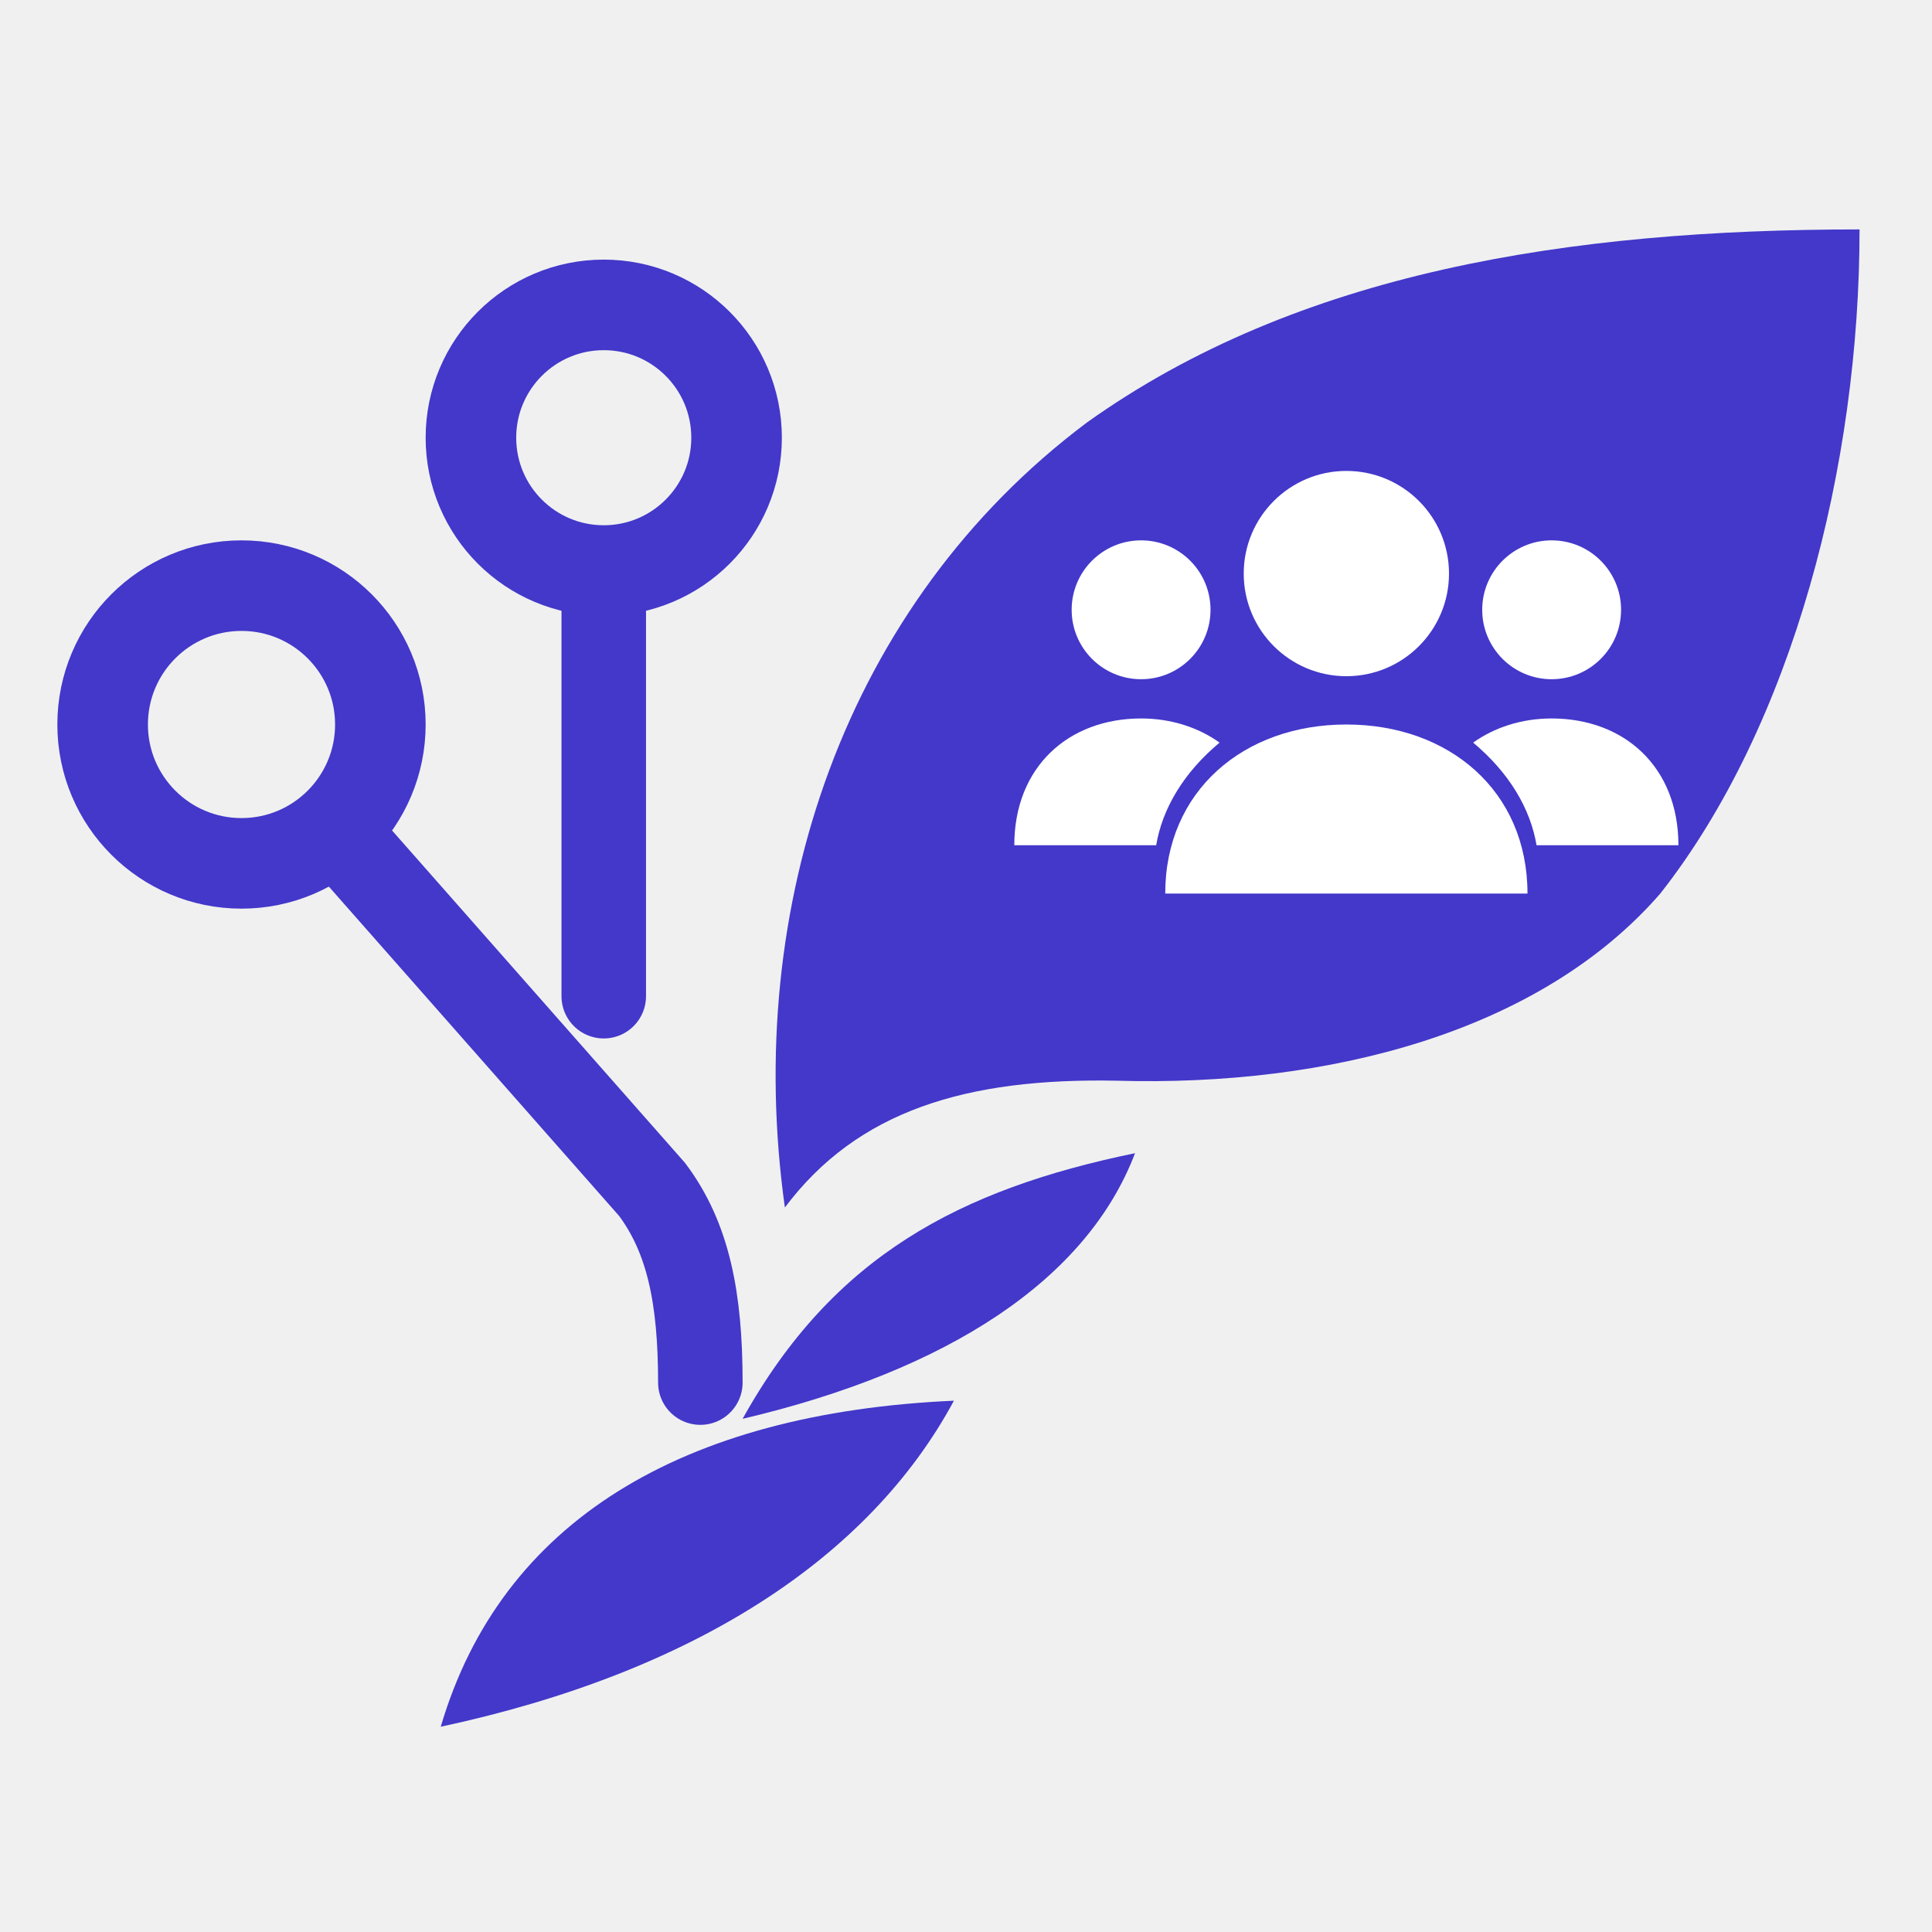
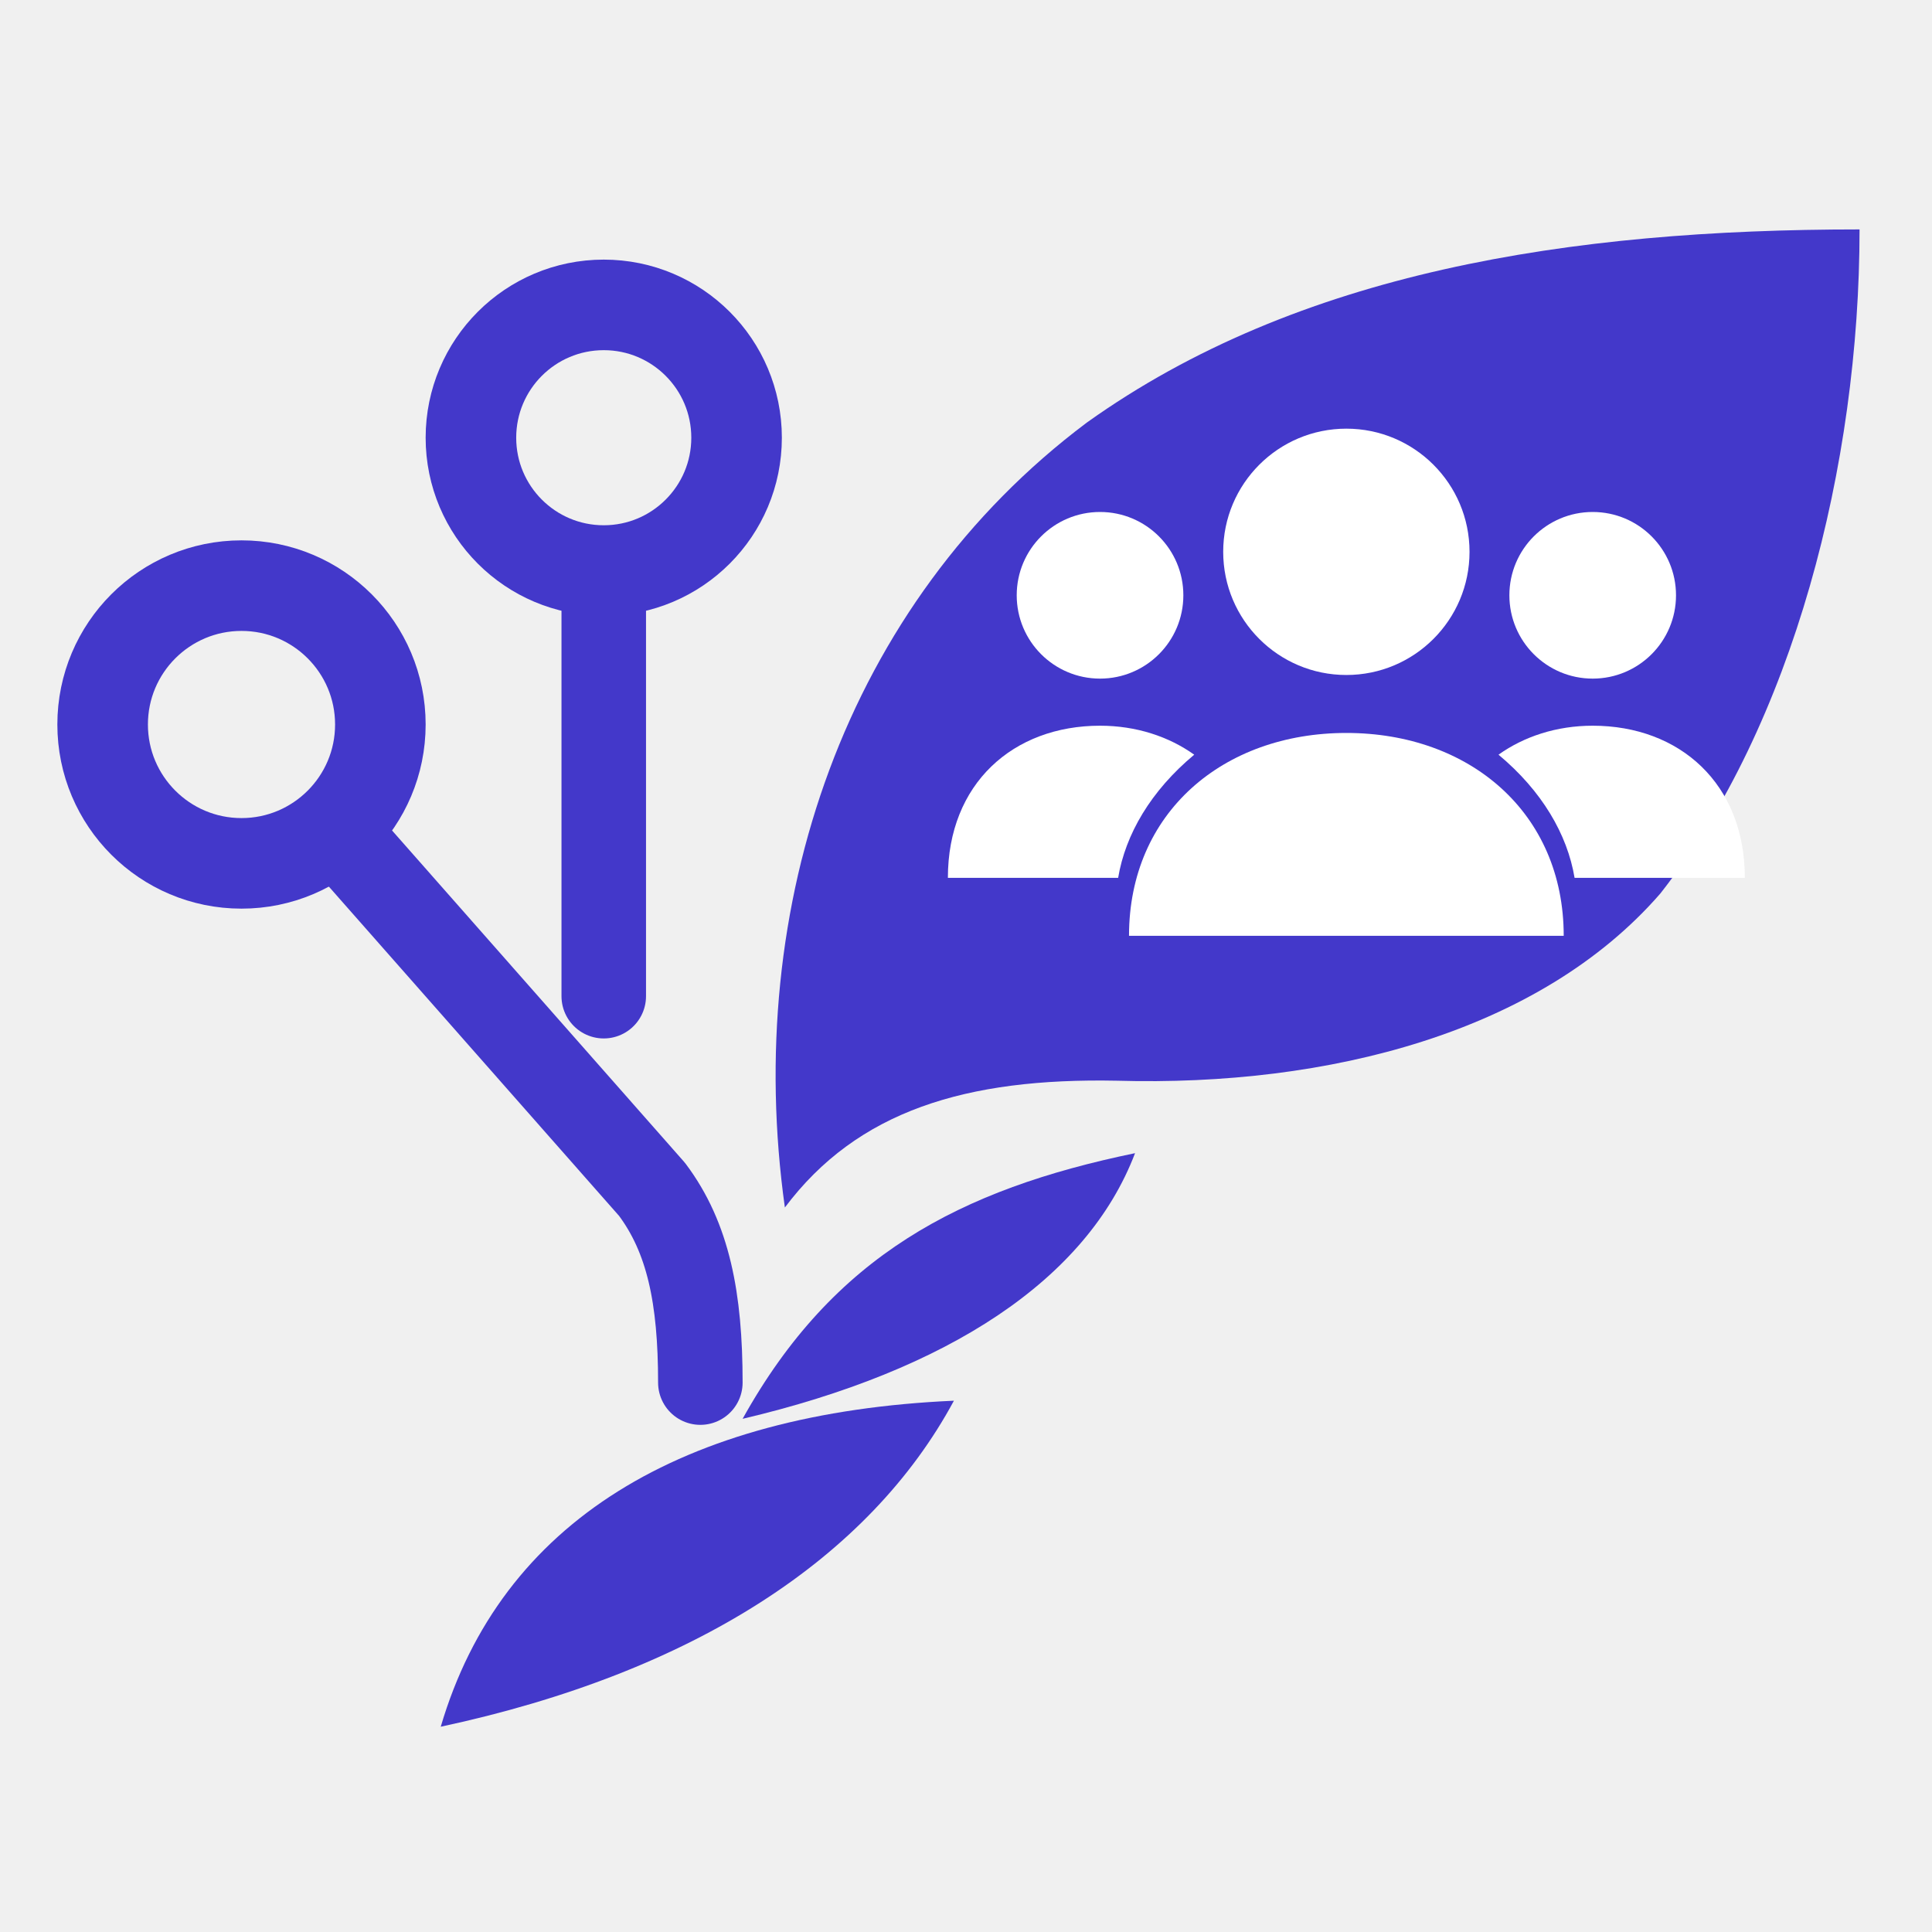
<svg xmlns="http://www.w3.org/2000/svg" viewBox="0 0 64 64">
-   <style>svg{color:#4338ca}.detail{fill:#ffffff}@media (prefers-color-scheme:dark){svg{color:#818cf8}.detail{fill:#040b2d}}</style>
+   <style>svg{color:#4338ca}.detail{fill:#ffffff}</style>
  <g fill="none" stroke="currentColor" stroke-linecap="round" stroke-linejoin="round">
    <circle cx="8" cy="24" r="4.6" stroke-width="3" />
    <circle cx="20" cy="14.5" r="4.4" stroke-width="3" />
    <path d="M20 19v14" stroke-width="2.8" />
    <path d="M11.2 27.6 21.6 39.4c1.2 1.6 1.6 3.6 1.6 6.4" stroke-width="2.8" />
  </g>
  <g fill="currentColor">
    <path d="M26 40C24.6 30 28 20 36 14 43 9 52 7.6 61.6 7.6 61.6 15.4 59.4 24 55 29.6 51 34.2 44 36 37 35.8 32 35.7 28.4 36.8 26 40Z" />
    <path d="M24.6 47C27.6 41.6 31.8 39.4 37.6 38.2 36 42.4 31.4 45.4 24.6 47Z" />
    <path d="M14.6 57.2C16.6 50.4 22.6 46.8 31.6 46.4 28.8 51.6 23 55.4 14.6 57.2Z" />
  </g>
-   <g class="detail" fill="#ffffff">
+   <g class="detail" fill="#ffffff" transform="translate(44.6 22.6) scale(1.2) translate(-44.6 -22.6)">
    <circle cx="44.6" cy="19" r="3.4" />
    <circle cx="37.8" cy="20.2" r="2.3" />
    <circle cx="51.4" cy="20.2" r="2.3" />
    <path d="M38.6 29.6c0-3.4 2.6-5.6 6-5.6s6 2.2 6 5.6Z" />
    <path d="M33.6 28c0-2.6 1.8-4.2 4.2-4.2 1 0 1.9.3 2.6.8-1.2 1-1.9 2.2-2.1 3.4Z" />
    <path d="M55.6 28c0-2.6-1.8-4.2-4.2-4.2-1 0-1.9.3-2.6.8 1.2 1 1.9 2.2 2.1 3.4Z" />
  </g>
</svg>
